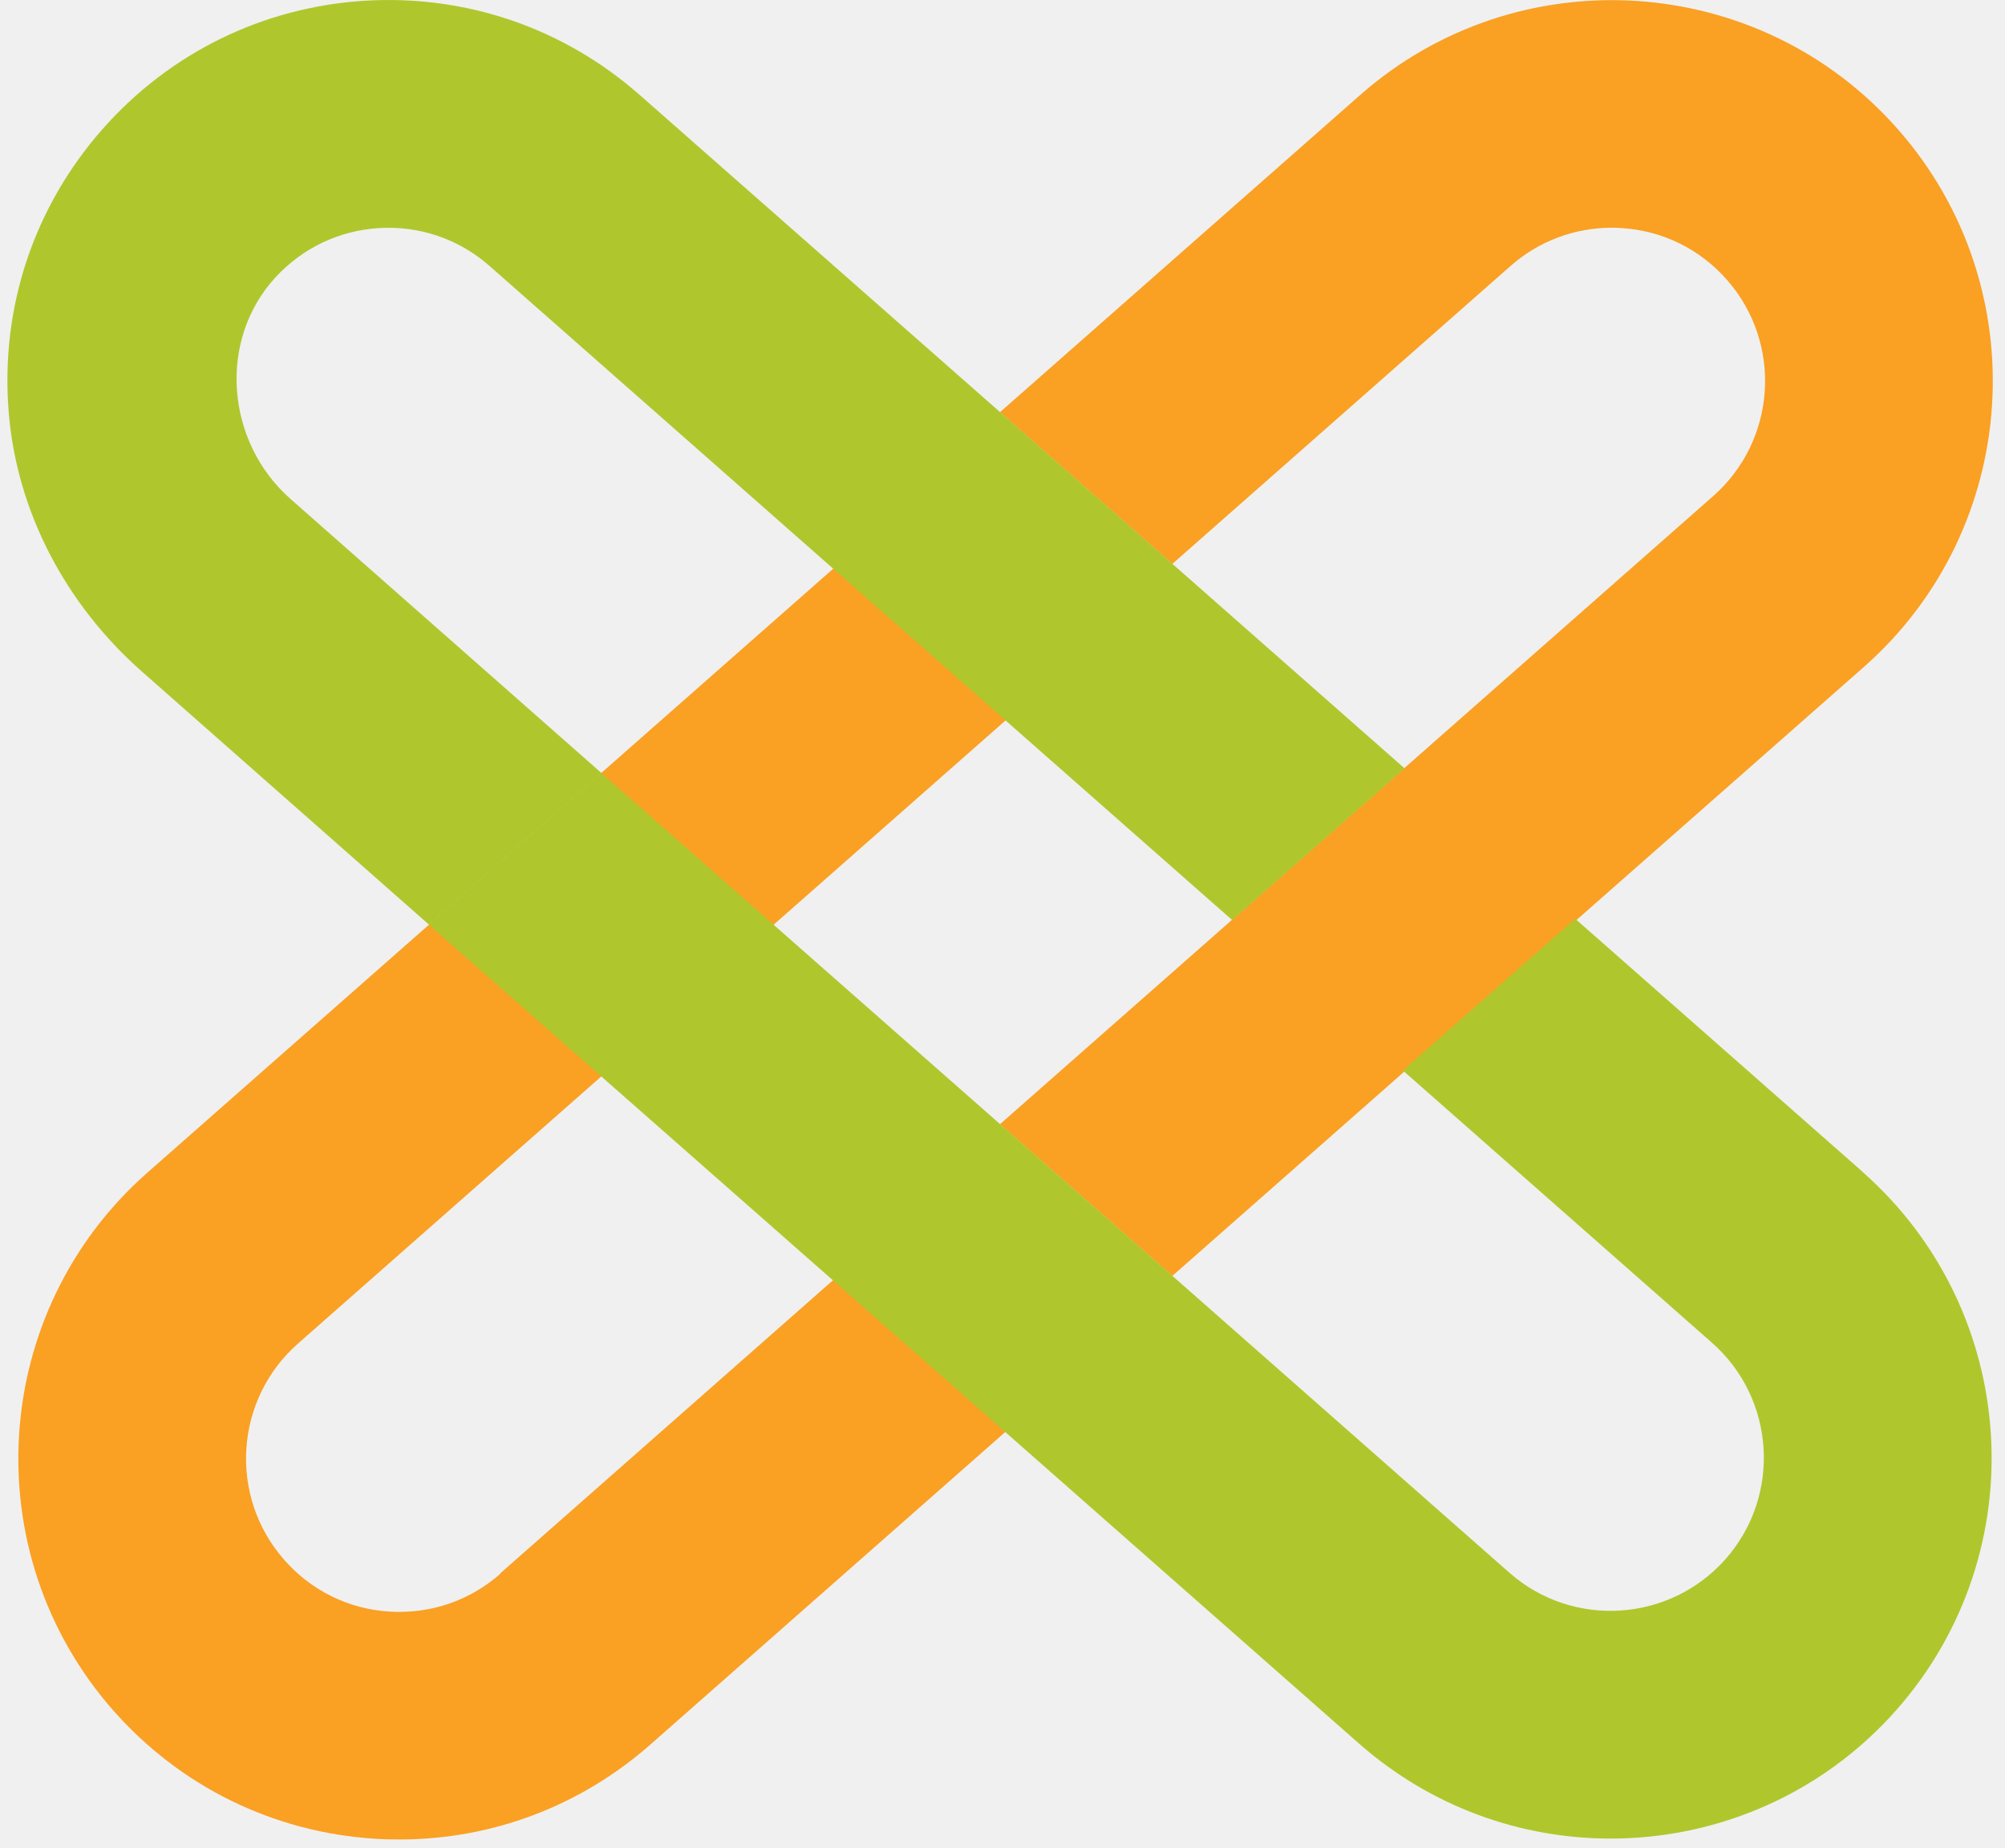
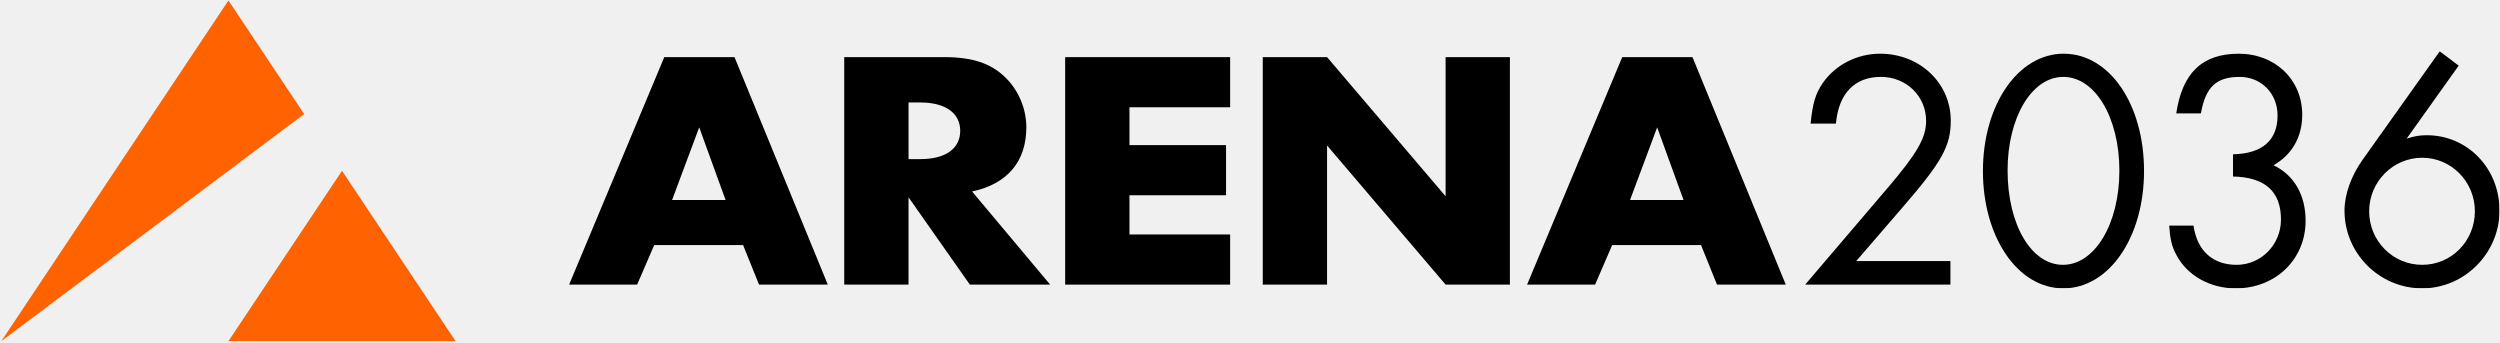
- <svg xmlns="http://www.w3.org/2000/svg" width="102" height="94" viewBox="0 0 102 94" fill="none">
-   <path d="M25.463 80.046C23.899 81.426 21.902 82.106 19.814 81.978C17.735 81.849 15.831 80.911 14.46 79.347C11.617 76.118 11.93 71.187 15.159 68.344L30.881 54.499L39.648 46.781L51.442 36.394L42.675 28.676L30.881 39.062L22.114 46.781L7.496 59.651C-0.526 66.716 -1.299 78.979 5.757 87.001C9.18 90.883 13.908 93.201 19.069 93.532C19.492 93.56 19.906 93.569 20.32 93.569C25.03 93.569 29.529 91.876 33.098 88.73L51.423 72.594L42.657 64.876L25.444 80.037L25.463 80.046Z" fill="#FAA023" />
-   <path d="M96.546 6.57C89.481 -1.452 77.218 -2.224 69.196 4.832L50.871 20.968L59.638 28.686L76.85 13.525C78.285 12.265 80.097 11.584 81.992 11.584C82.158 11.584 82.324 11.584 82.498 11.602C84.577 11.731 86.482 12.67 87.853 14.233C90.695 17.462 90.382 22.393 87.153 25.236L71.431 39.081L62.664 46.8L50.871 57.186L59.638 64.904L71.431 54.518L80.198 46.8L94.817 33.929C102.838 26.864 103.611 14.601 96.555 6.58L96.546 6.57Z" fill="#FAA023" />
-   <path d="M94.753 59.605L80.135 46.735L71.368 54.453L87.09 68.299C90.319 71.141 90.631 76.072 87.789 79.301C84.946 82.521 80.015 82.843 76.786 80L59.574 64.84L50.807 57.121L30.586 39.32L21.819 47.039L42.049 64.84L50.816 72.558L69.141 88.694C72.821 91.932 77.384 93.524 81.938 93.524C87.31 93.524 92.664 91.306 96.491 86.964C103.557 78.942 102.775 66.68 94.753 59.614V59.605Z" fill="#AFC72D" />
-   <path d="M59.648 28.686L50.88 20.967L32.555 4.841C28.673 1.418 23.696 -0.283 18.526 0.039C13.365 0.37 8.636 2.688 5.214 6.57C1.718 10.535 0.017 15.65 0.44 20.931C0.845 26.055 3.374 30.774 7.229 34.169L21.828 47.039L30.596 39.32L14.782 25.383C11.498 22.494 11.056 17.334 14.009 14.114C15.38 12.623 17.238 11.731 19.262 11.602C21.341 11.473 23.346 12.154 24.91 13.534L42.123 28.695L50.89 36.413L62.683 46.8L71.45 39.081L59.657 28.695L59.648 28.686Z" fill="#AFC72D" />
+ <svg xmlns="http://www.w3.org/2000/svg" width="5504" height="755" viewBox="0 0 5504 755" fill="none">
+   <mask id="mask0_229_2592" style="mask-type:luminance" maskUnits="userSpaceOnUse" x="1253" y="113" width="4250" height="522">
+     <path d="M5503 113H1253V634.861H5503V113Z" fill="white" />
+   </mask>
+   <g mask="url(#mask0_229_2592)">
+     <path d="M1539.36 280.41L1479.66 440.356H1597.46L1539.37 280.41H1539.36ZM1440.37 539.45L1402.73 626.548H1253L1462.47 125.747H1617.09L1822.48 626.585H1671.1L1635.94 539.487H1440.37V539.45Z" fill="black" />
+     <path d="M2026.45 350.289C2082.1 350.289 2114 327 2114 287.958C2114 248.917 2081.29 225.627 2026.45 225.627H2000.27V350.277H2026.45V350.289ZM2311.98 626.596H2135.22L2000.23 434.394V626.596H1858.67V125.758H2078.77C2140.95 125.758 2181.04 139.281 2212.95 170.046C2242.42 198.556 2259.58 239.113 2259.58 280.408C2259.58 355.473 2217.84 405.057 2140.11 421.573L2311.94 626.546L2311.98 626.583V626.596Z" fill="black" />
+     <path d="M2486.62 236.159V319.488H2699.27V429.888H2486.62V516.21H2708.26V626.61H2345.06V125.771H2708.26V236.171H2486.62V236.159Z" fill="black" />
+     <path d="M2780.1 125.759H2921.65L3182.64 432.129V125.759H3324.2V626.597H3182.64L2921.65 320.227V626.597H2780.1V125.759Z" fill="black" />
+     <path d="M3648.41 280.41L3588.68 440.356H3706.5L3648.41 280.41ZM3549.43 539.45L3511.79 626.548H3362.05L3571.52 125.747H3726.16L3931.54 626.585H3780.16L3744.97 539.487H3549.42L3549.45 539.45H3549.43Z" fill="black" />
+     <path d="M4294.04 574.773V626.586H3974.29L4154.26 415.578C4220.46 338.259 4240.52 303.7 4240.52 266.149C4240.52 212.082 4197.39 169.272 4140.87 169.272C4084.36 169.272 4047.93 204.532 4041.99 272.147H3986.2C3990.68 227.859 3996.62 206.823 4012.97 182.82C4040.48 143.015 4088.08 118.235 4139.4 118.235C4226.39 118.235 4294.8 182.82 4294.8 265.398C4294.8 321.718 4275.47 356.277 4187.74 457.637L4086.62 574.773H4294.1H4294.02H4294.04Z" fill="black" />
+     <path d="M4419.89 375.059C4419.89 494.449 4471.94 583.037 4541.84 583.037C4611.75 583.037 4666.03 492.934 4666.03 375.798C4666.03 258.661 4612.49 169.31 4542.58 169.31C4472.68 169.31 4419.89 259.413 4419.89 375.059ZM4720.31 376.537C4720.31 522.96 4642.99 634.838 4542.57 634.838C4442.15 634.838 4365.6 522.221 4365.6 376.537C4365.6 230.852 4442.95 118.235 4543.34 118.235C4643.74 118.235 4720.31 228.635 4720.31 376.499" fill="black" />
+     <path d="M4916.09 339.735C4980.79 338.258 5014.27 308.958 5014.27 254.152C5014.27 206.083 4978.59 169.308 4930.98 169.308C4879.67 169.308 4855.87 191.083 4845.48 249.67H4791.2C4804.59 160.343 4848.45 118.271 4928.78 118.271C5009.11 118.271 5068.59 175.306 5068.59 252.662C5068.59 301.47 5046.26 340.499 5005.4 363.801C5050.74 385.576 5076 429.124 5076 486.196C5076 571.04 5009.83 634.886 4922.1 634.886C4866.32 634.886 4815.78 607.114 4791.98 562.075C4781.55 543.268 4777.86 527.529 4775.63 496.752H4829.17C4837.34 552.271 4871.57 583.073 4924.37 583.073C4977.18 583.073 5021.79 539.524 5021.79 483.229C5021.79 421.674 4986.83 390.133 4916.19 388.606V339.798L4916.09 339.723V339.735Z" fill="black" />
+     <path d="M5215.95 465.16C5215.95 530.484 5268 583.035 5332.68 583.035C5397.37 583.035 5448.69 530.484 5448.69 465.16C5448.69 399.837 5396.65 347.285 5332.68 347.285C5268.72 347.285 5215.95 399.837 5215.95 465.16ZM5413.01 144.566L5298.47 305.214C5317.07 299.216 5328.22 297.726 5343.11 297.726C5432.34 297.726 5502.97 370.575 5502.97 463.67C5502.97 556.766 5426.39 634.836 5332.68 634.836C5238.98 634.836 5161.66 558.293 5161.66 463.67C5161.66 427.634 5176.55 386.351 5202.55 350.278L5371.34 112.975L5413 144.528V144.566H5413.01Z" fill="black" />
+   </g>
+   <path d="M3 751.001L503 1L669.663 251L3 751.001Z" fill="#FF6200" />
+   <path d="M503 751L753 376L1003 751H503Z" fill="#FF6200" />
</svg>
